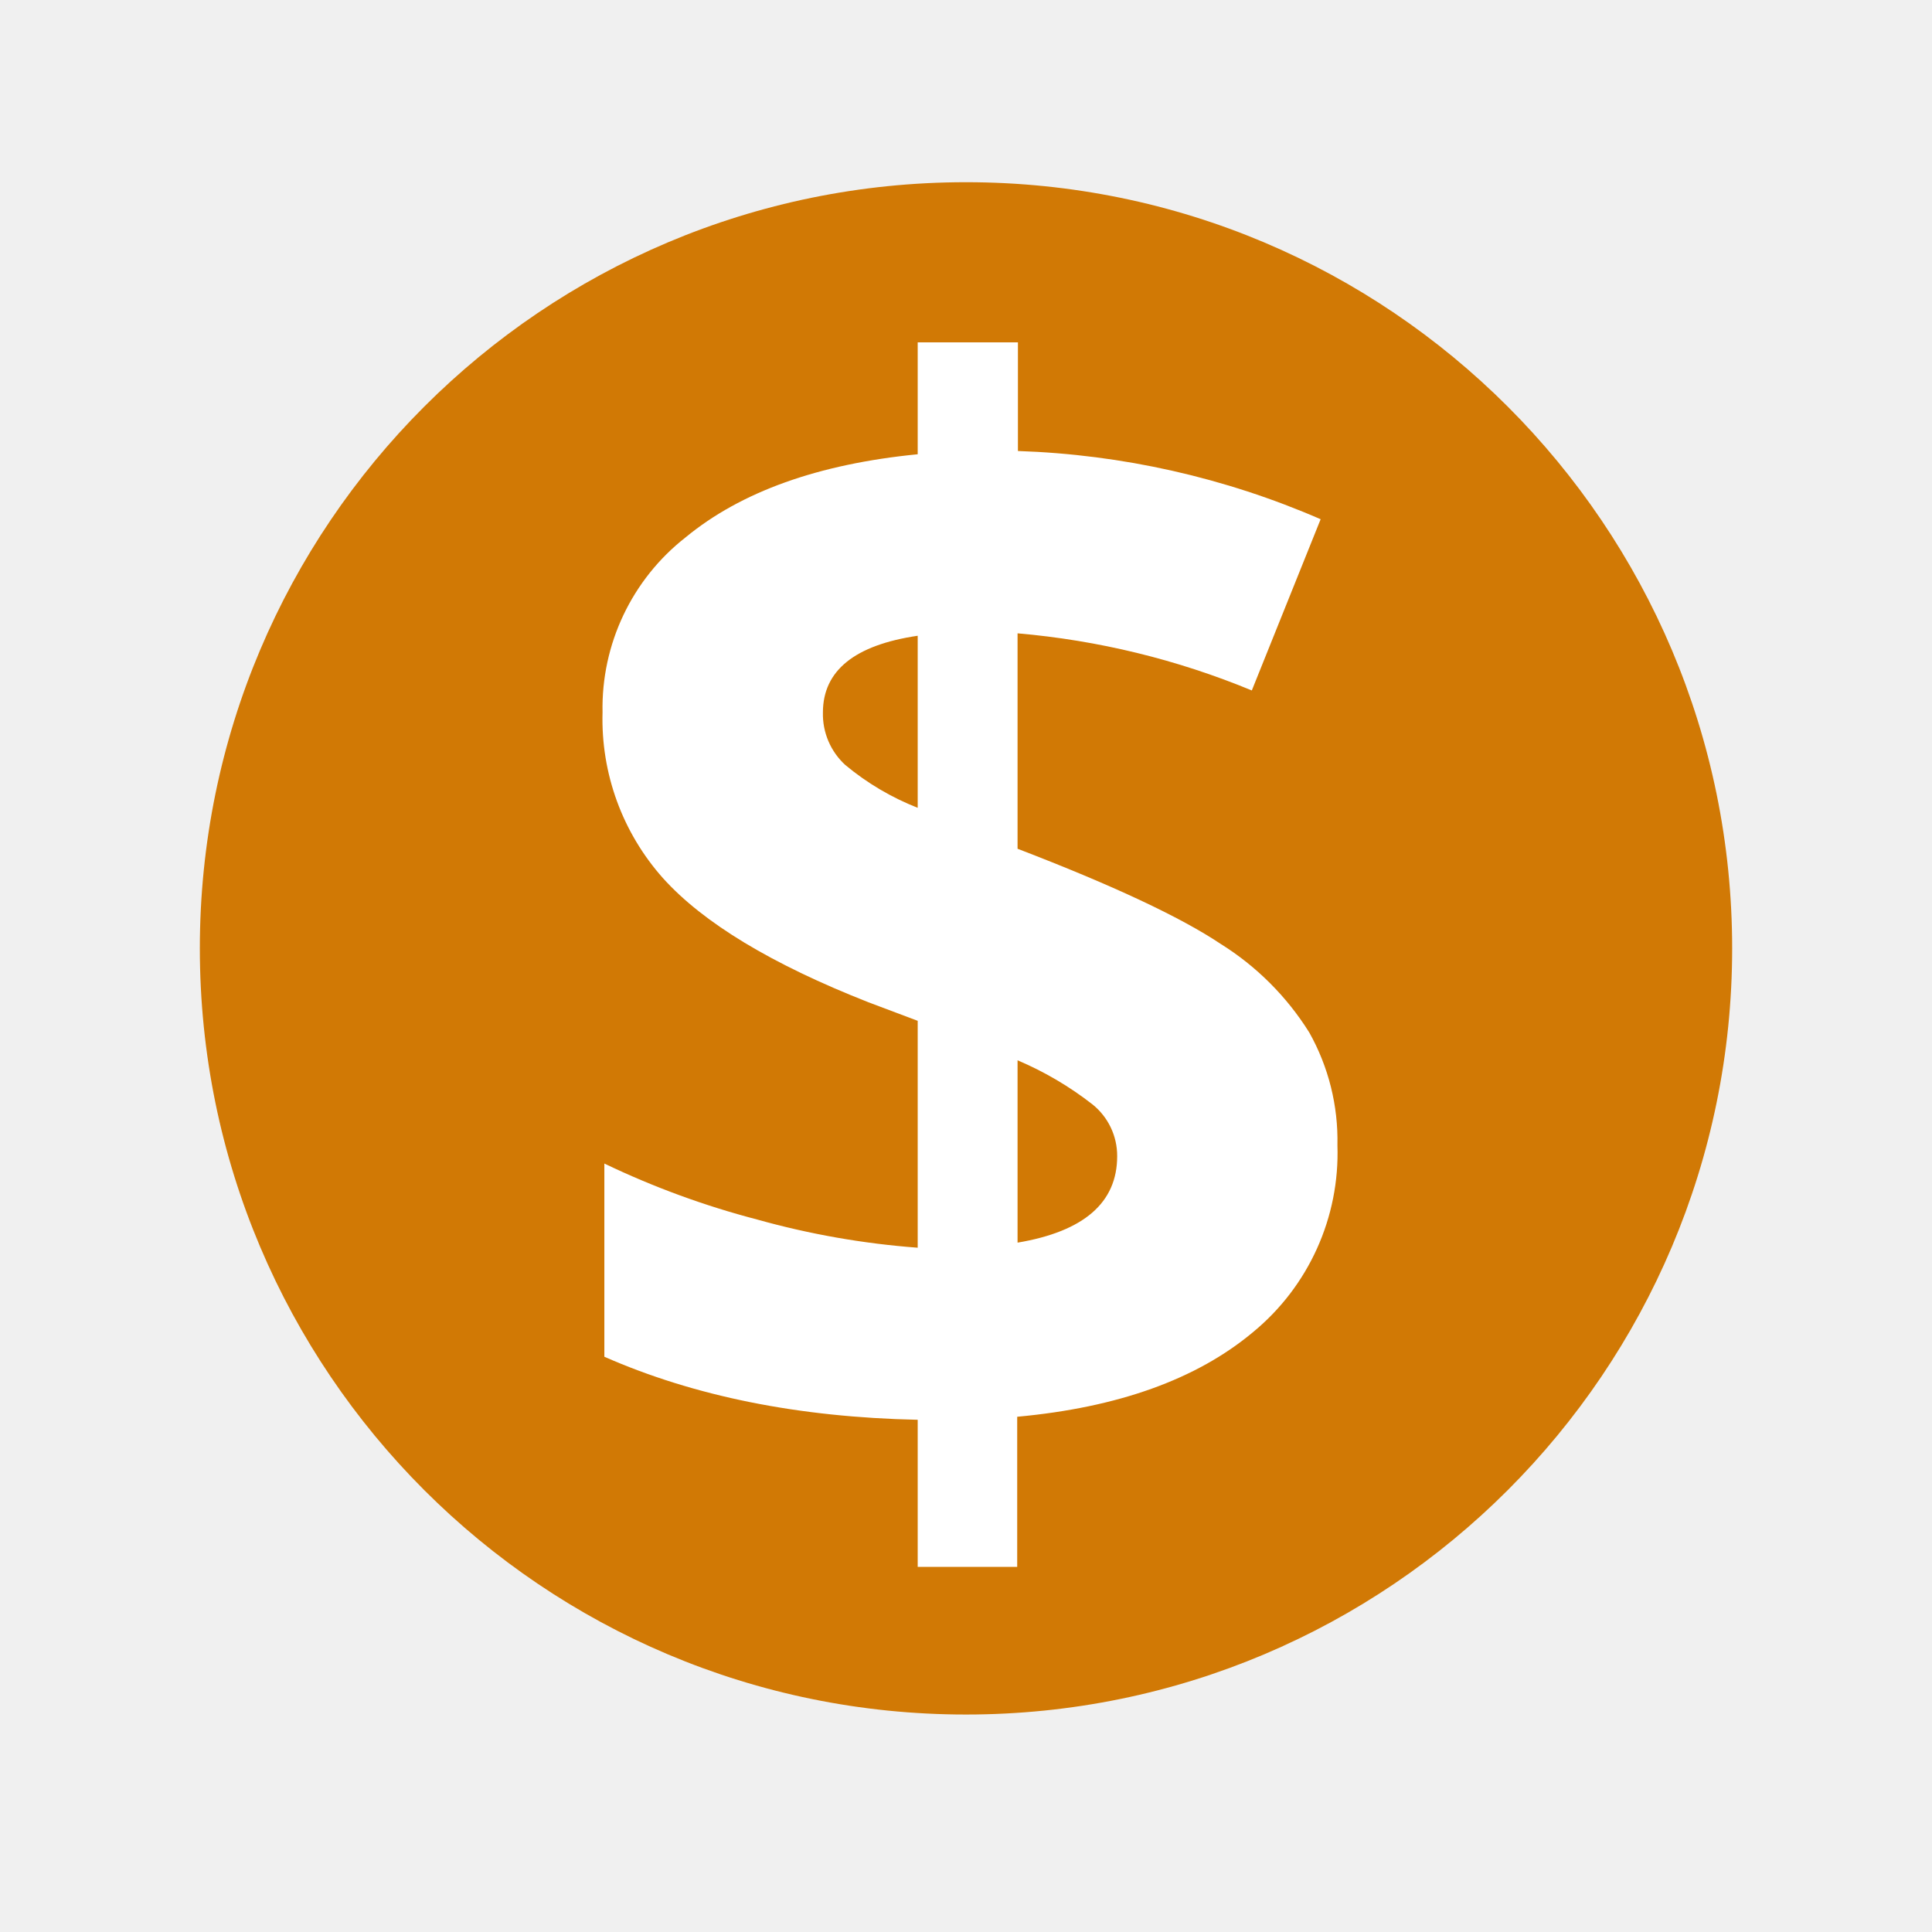
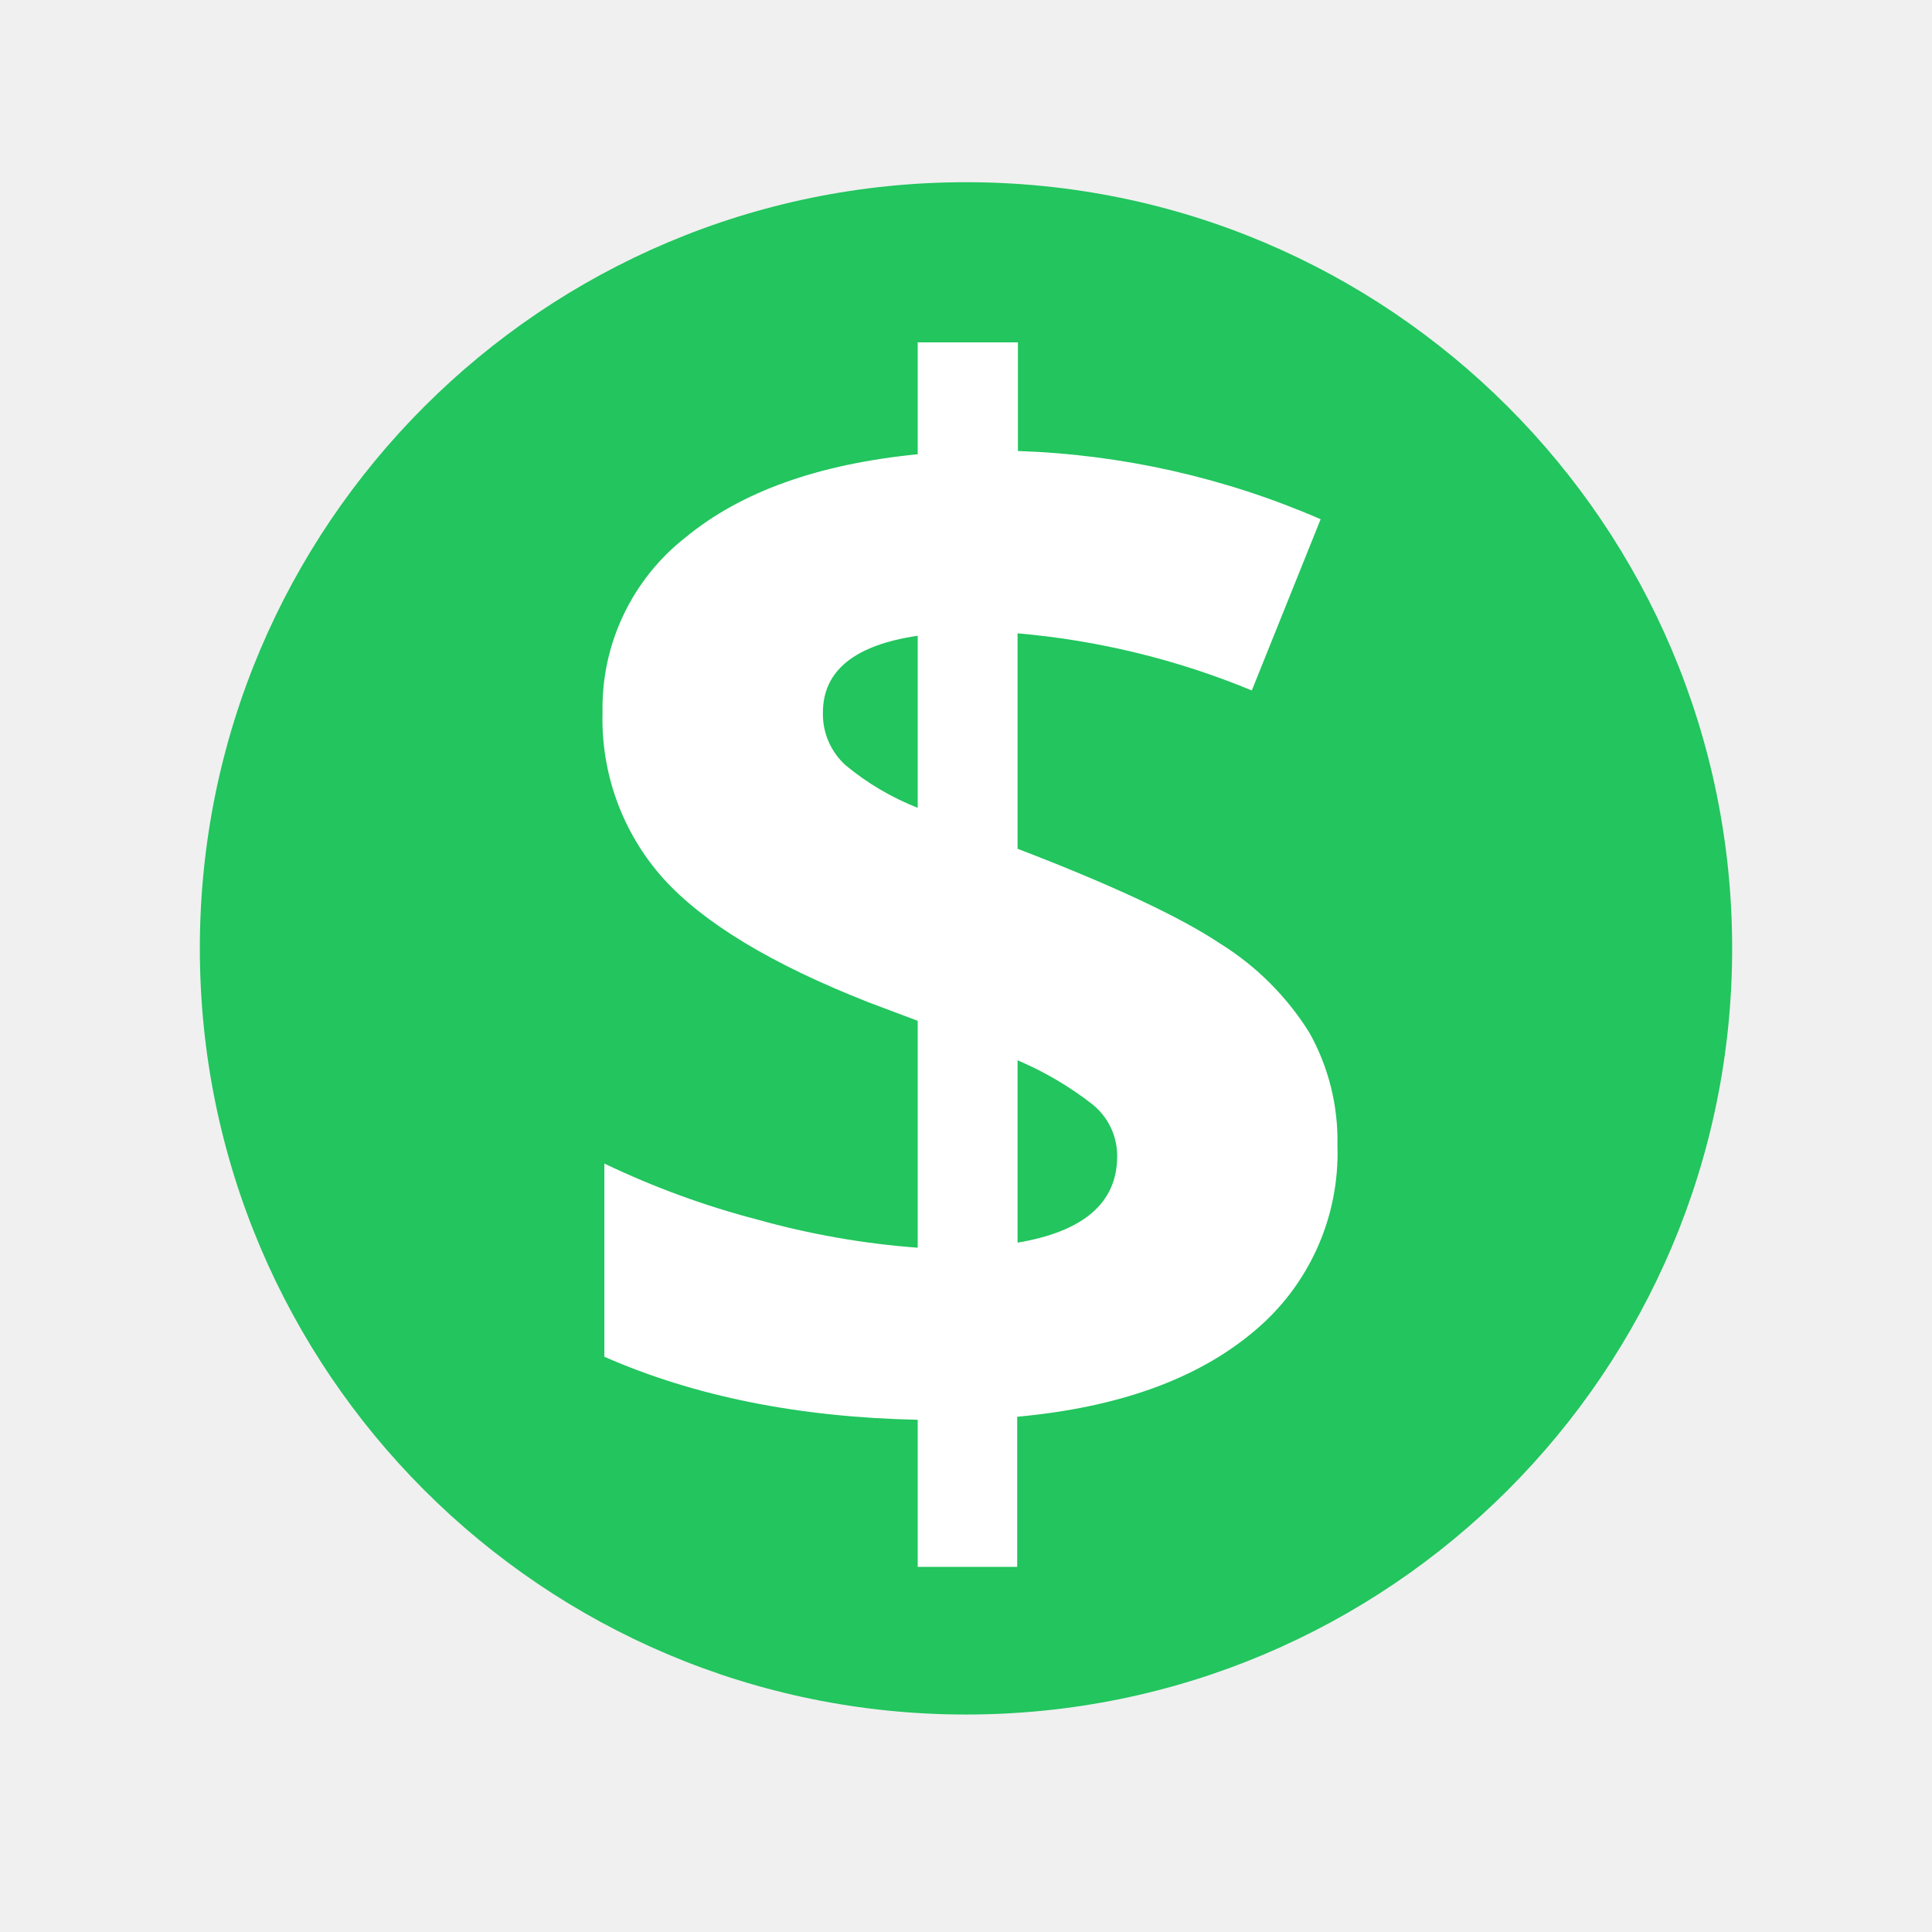
<svg xmlns="http://www.w3.org/2000/svg" width="160" height="160" viewBox="0 0 160 160">
  <defs>
-     <style>.cls-1{fill:#d17905;}.cls-2{fill:#fff;}</style>
+     <style>.cls-1{fill:#22c55e;}.cls-2{fill:#fff;}</style>
  </defs>
  <g id="income_security">
    <circle class="cls-1" cx="80" cy="78.54" r="63.45" />
    <path class="cls-2" d="M110.76,94.84a19.2,19.2,0,0,1-7,15.49q-7,5.85-19.52,7v12.43H76V117.58q-14.79-.31-25.95-5.22v-16A70.28,70.28,0,0,0,62.72,101,68,68,0,0,0,76,103.33V84.54L71.91,83q-12-4.72-17-10.27A19.78,19.78,0,0,1,49.9,59,17.94,17.94,0,0,1,56.78,44.5Q63.66,38.83,76,37.62V28.35h8.3v9A68.63,68.63,0,0,1,109.37,43l-5.7,14.18a65.51,65.51,0,0,0-19.4-4.73V70.29q11.82,4.54,16.82,7.88a23.07,23.07,0,0,1,7.34,7.34A18.25,18.25,0,0,1,110.76,94.84ZM68.15,59A5.71,5.71,0,0,0,70,63.35a21.85,21.85,0,0,0,6,3.55V52.65Q68.16,53.81,68.15,59ZM92.52,95.75a5.46,5.46,0,0,0-2.06-4.3,27.53,27.53,0,0,0-6.19-3.64v15.1Q92.52,101.52,92.52,95.75Z" />
  </g>
</svg>
